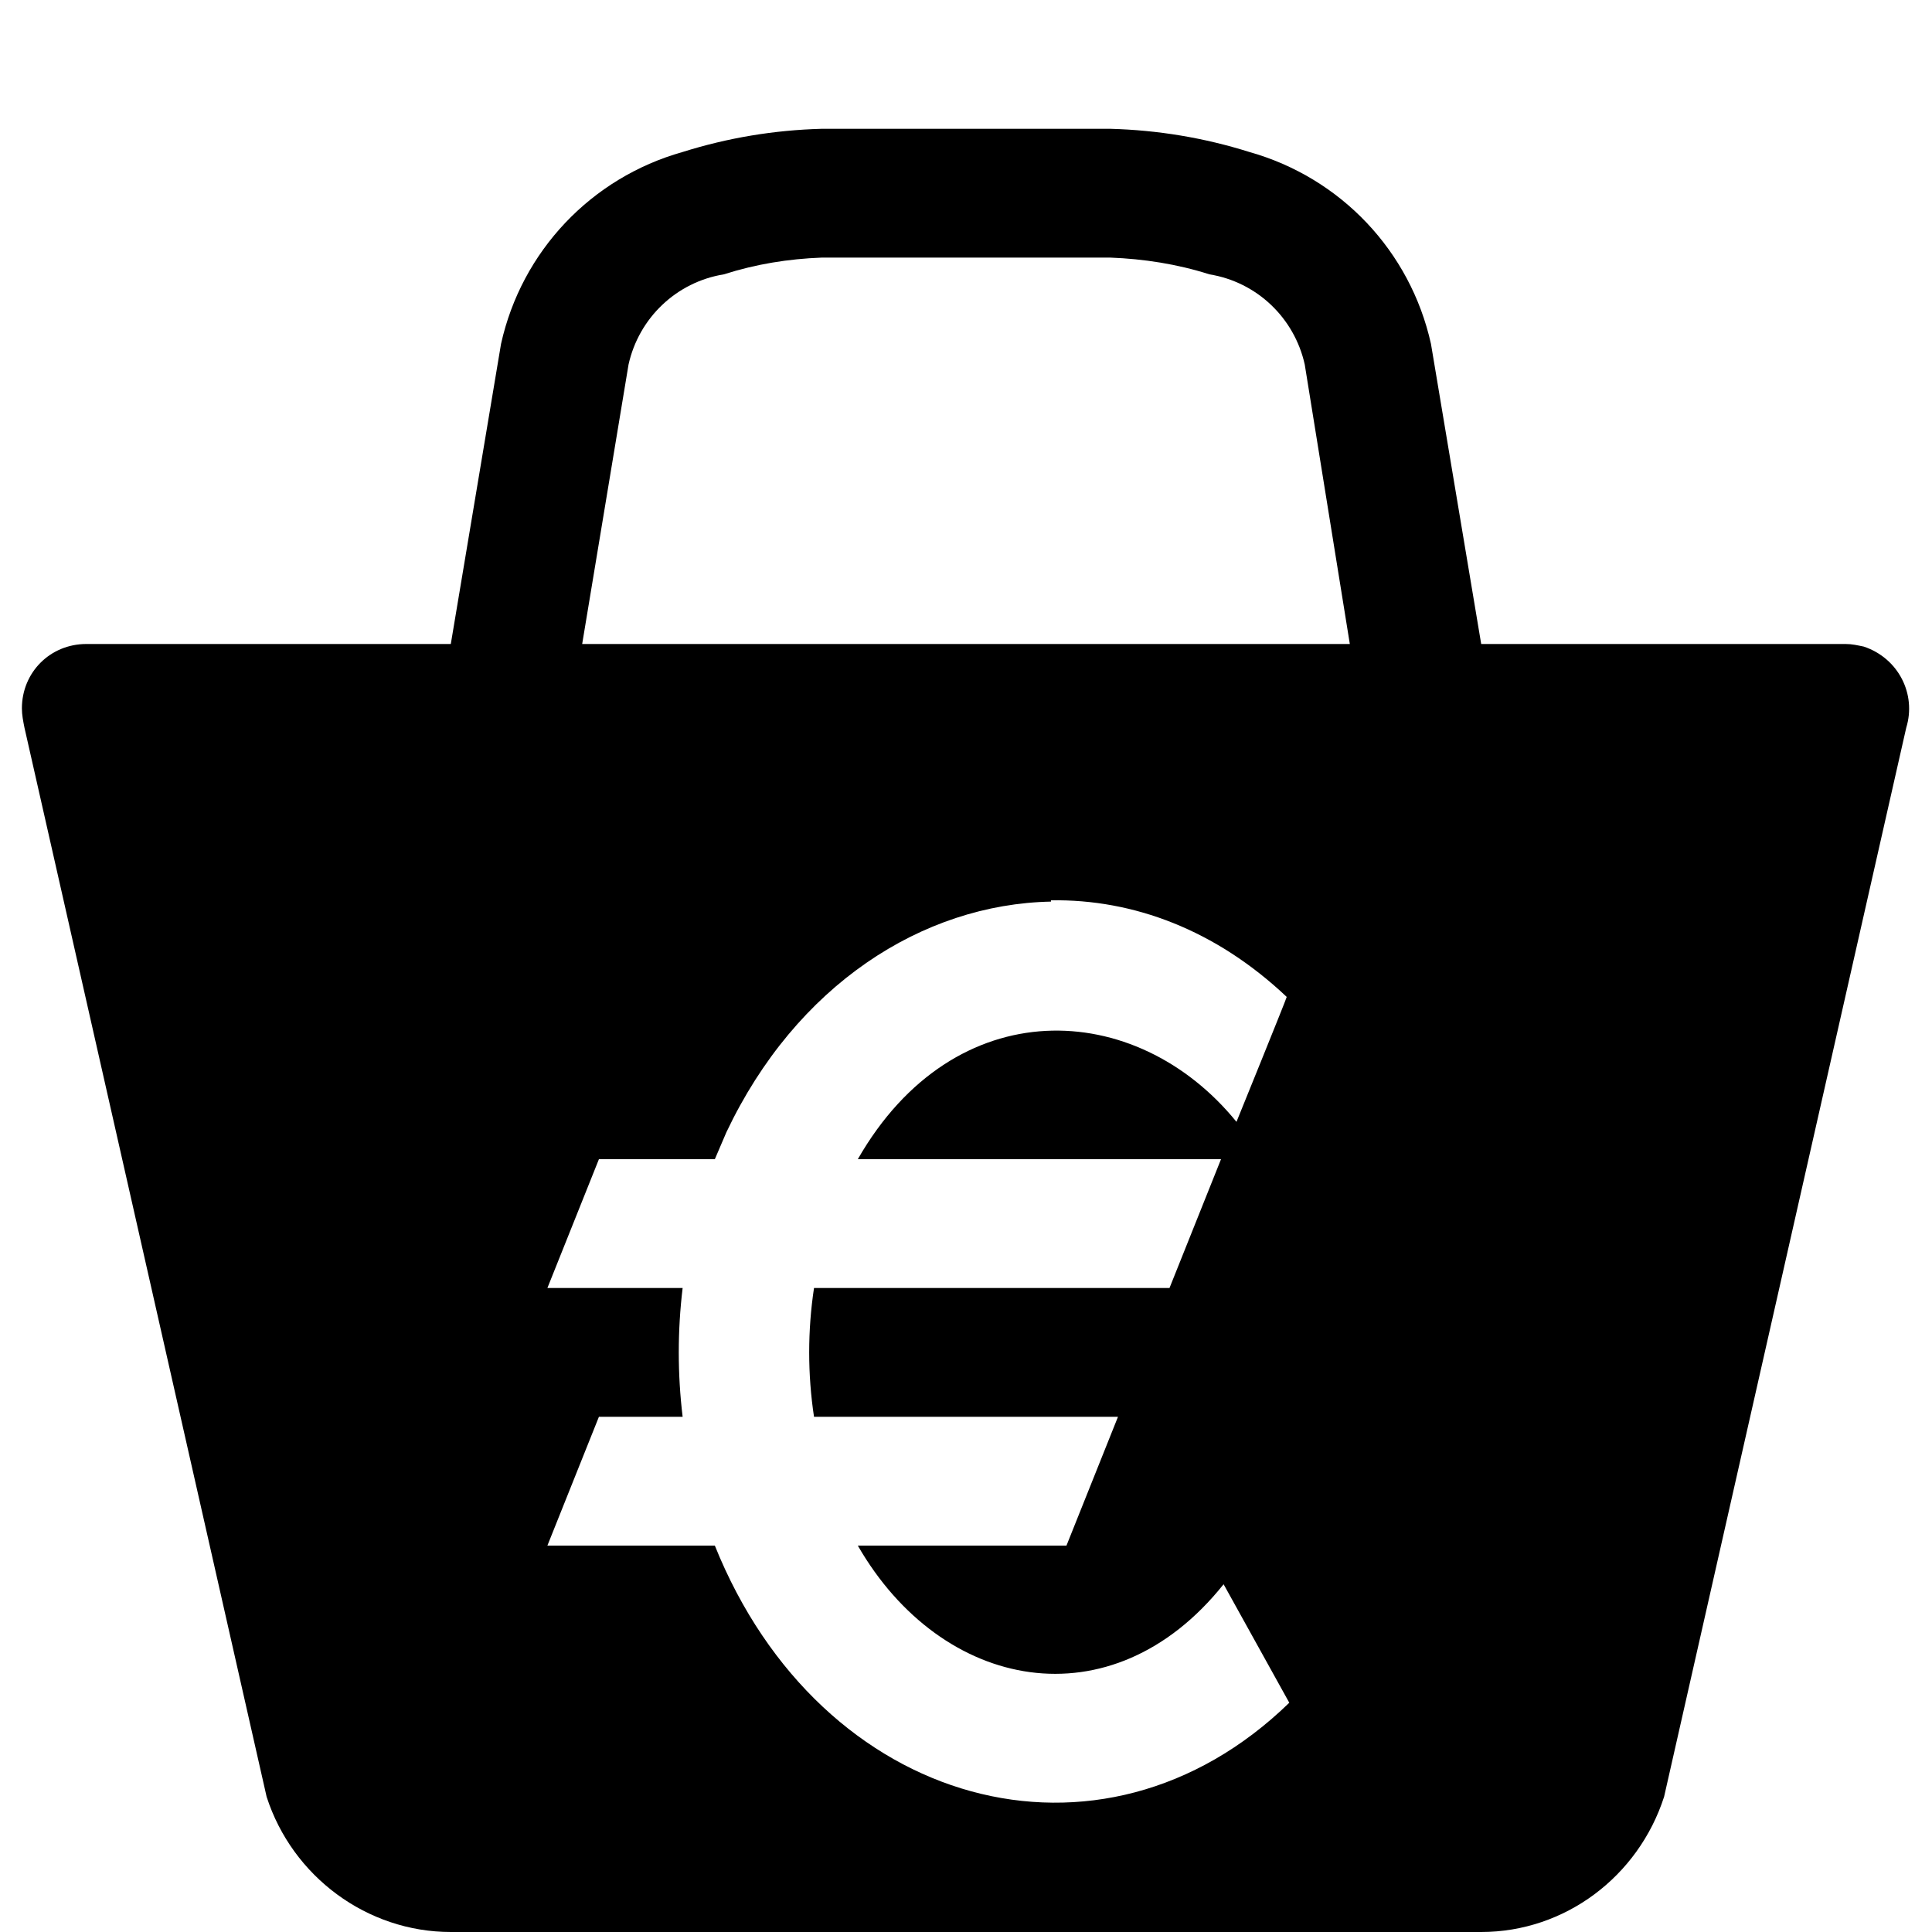
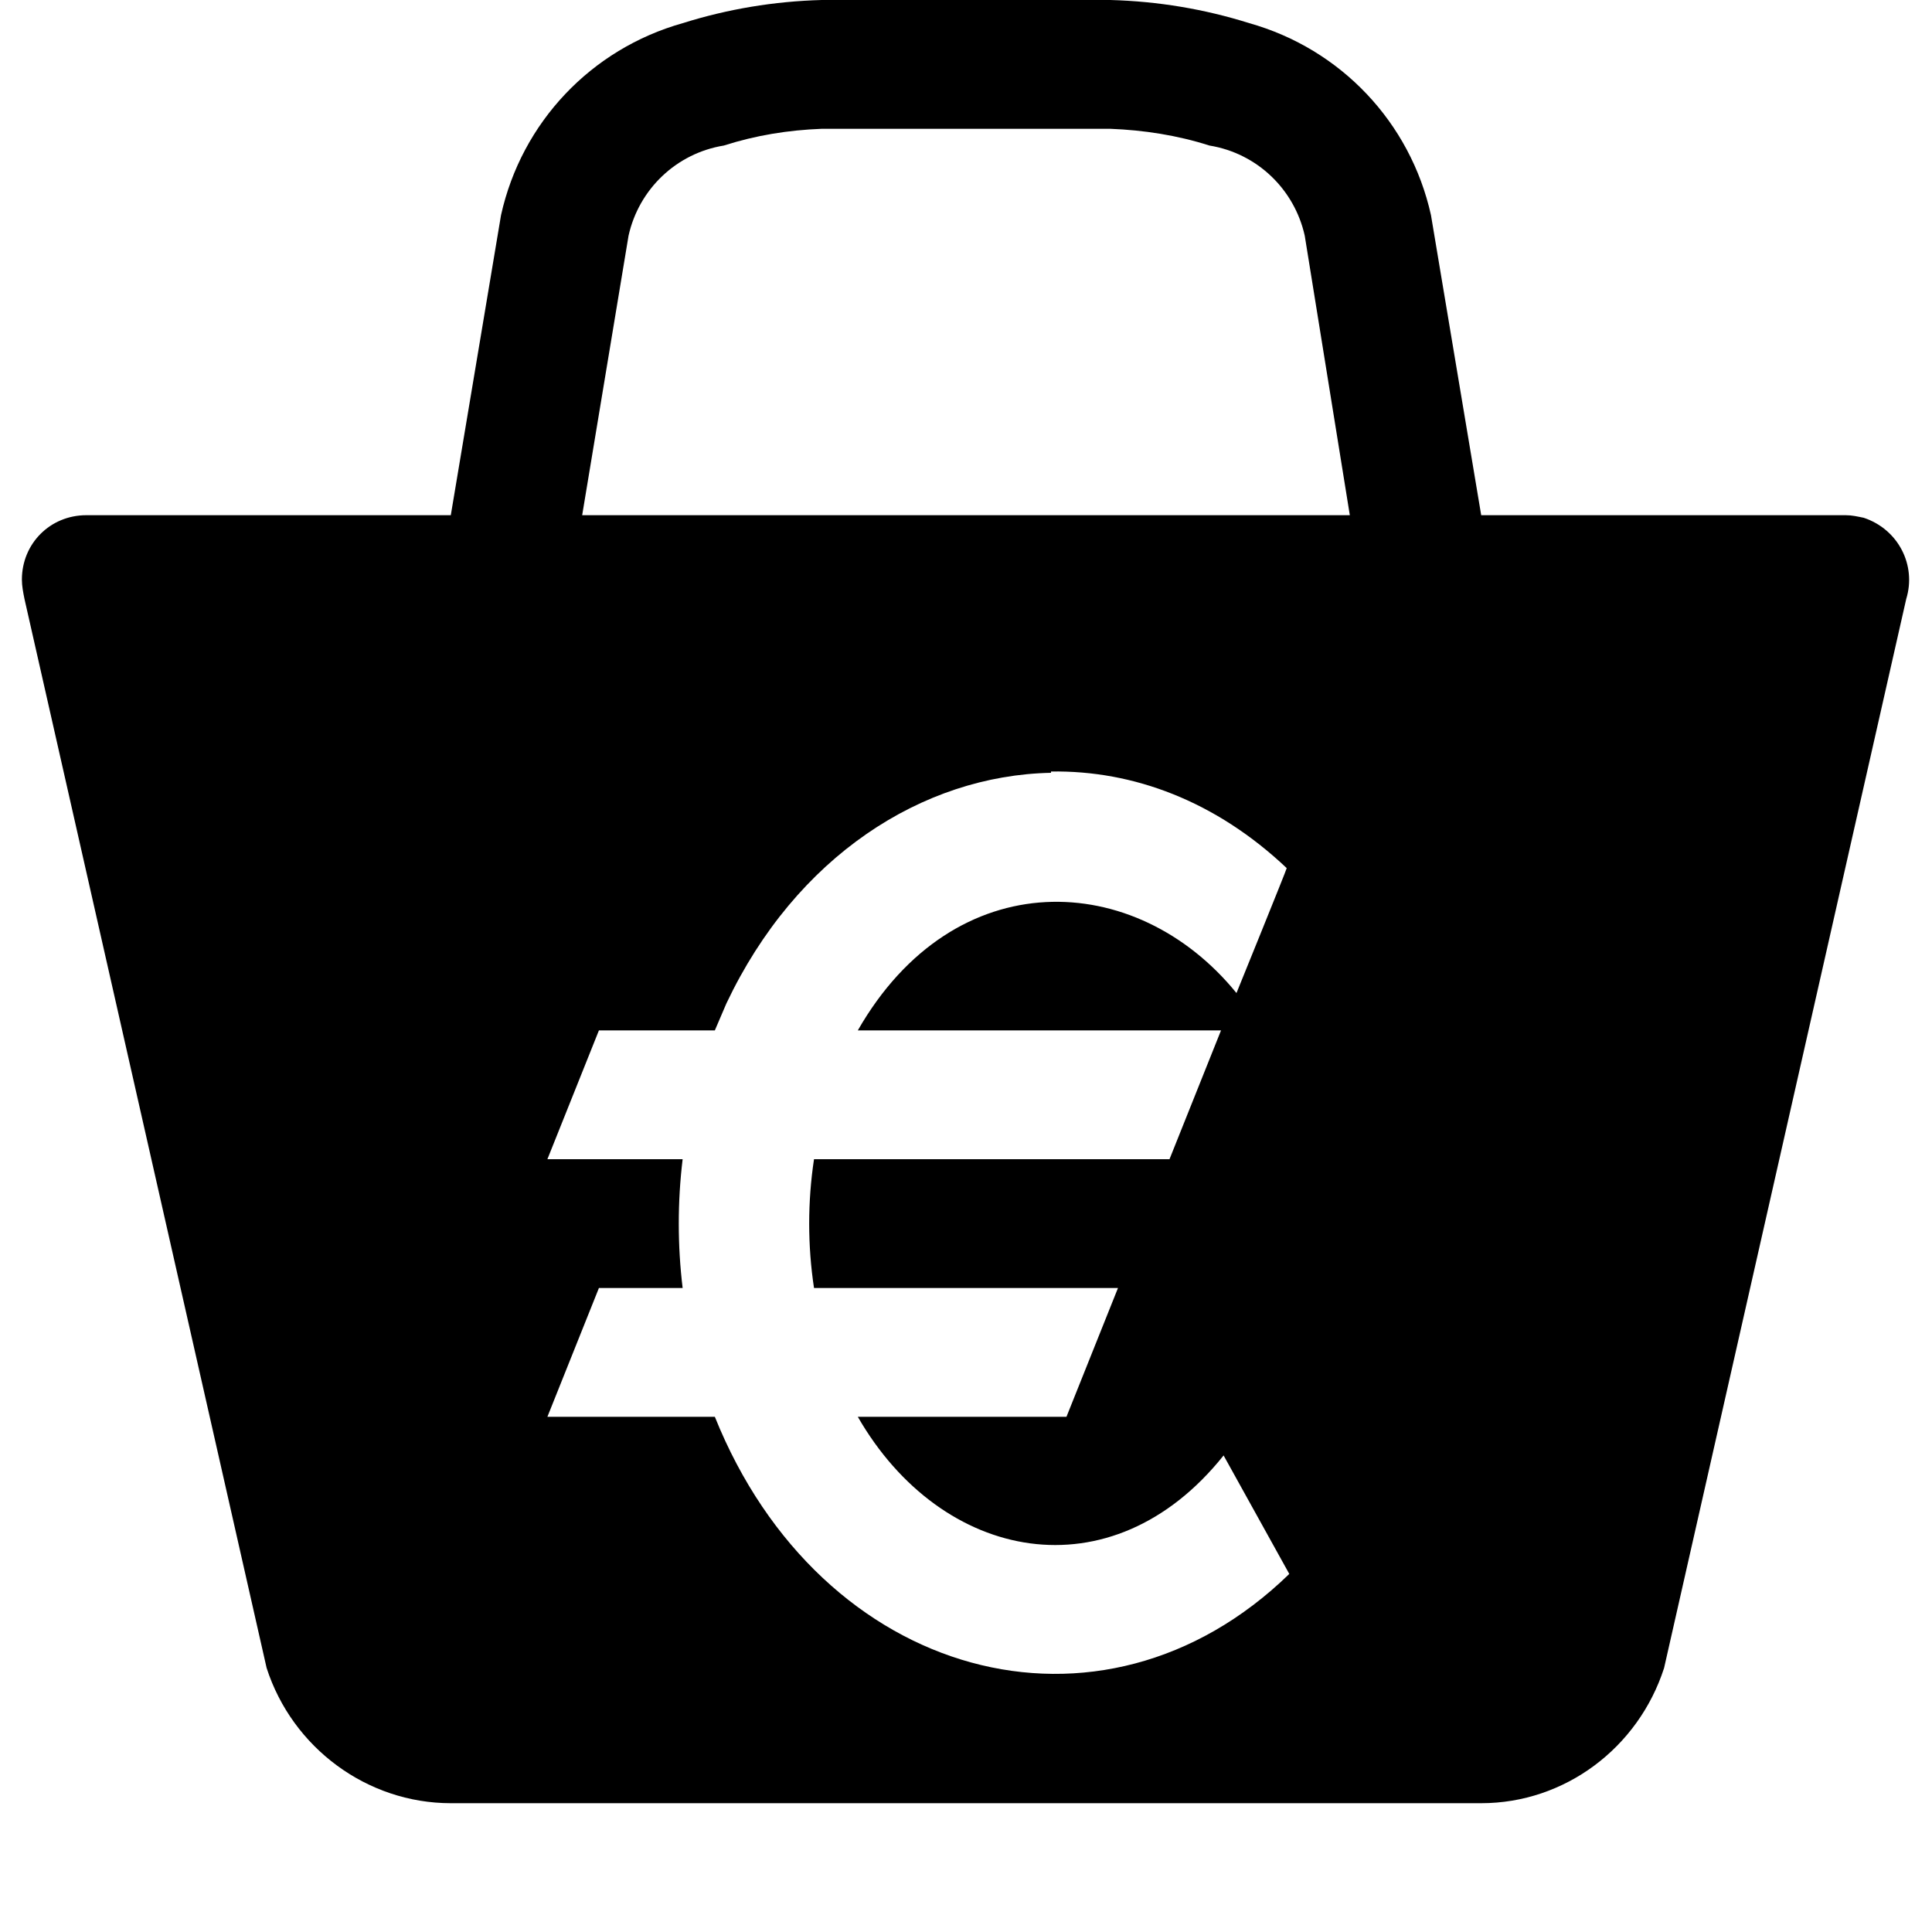
<svg xmlns="http://www.w3.org/2000/svg" viewBox="0 0 15 15">
-   <path d="M8.62 1C8.99 1.01 9.35 1.07 9.7 1.18C10.41 1.38 10.95 1.95 11.11 2.67L11.5 5L14.33 5C14.38 5 14.42 5.01 14.47 5.02C14.74 5.11 14.88 5.39 14.8 5.65L12.92 13.95C12.72 14.57 12.15 15 11.5 15L3.5 15C2.85 15 2.27 14.57 2.07 13.95L0.19 5.65C0.18 5.6 0.17 5.55 0.17 5.5C0.17 5.22 0.39 5 0.67 5L3.5 5L3.89 2.67C4.05 1.95 4.59 1.38 5.3 1.18C5.65 1.07 6.01 1.01 6.38 1L8.62 1ZM8.16 6.99L8.16 7C7.16 7.02 6.18 7.65 5.64 8.79L5.55 9L4.65 9L4.25 10L5.3 10C5.26 10.33 5.26 10.67 5.3 11L4.65 11L4.25 12L5.55 12C6.37 14.04 8.55 14.64 10.01 13.22L9.5 12.3C8.63 13.39 7.31 13.13 6.66 12L8.28 12L8.68 11L6.32 11C6.27 10.67 6.27 10.33 6.32 10L9.08 10L9.48 9L6.66 9C7.41 7.69 8.82 7.75 9.6 8.71C9.6 8.71 9.99 7.75 9.99 7.74C9.44 7.22 8.8 6.98 8.16 6.99ZM8.62 2L6.38 2C6.12 2.01 5.87 2.05 5.62 2.13C5.25 2.19 4.96 2.47 4.88 2.83L4.52 5L10.48 5L10.13 2.83C10.05 2.47 9.76 2.19 9.39 2.13C9.14 2.05 8.88 2.01 8.62 2Z" />
+   <path d="M8.62 0C8.99 0.01 9.35 0.07 9.7 0.18C10.41 0.38 10.95 0.95 11.11 1.67L11.5 4L14.33 4C14.38 4 14.42 4.01 14.47 4.02C14.74 4.11 14.88 4.39 14.8 4.65L12.92 12.95C12.72 13.57 12.15 14 11.5 14L3.5 14C2.85 14 2.27 13.57 2.07 12.95L0.19 4.65C0.18 4.6 0.17 4.55 0.17 4.5C0.17 4.22 0.39 4 0.67 4L3.5 4L3.89 1.67C4.05 0.95 4.59 0.38 5.3 0.18C5.65 0.07 6.01 0.01 6.38 0L8.62 0ZM8.16 5.99L8.16 6C7.16 6.02 6.18 6.65 5.64 7.79L5.55 8L4.65 8L4.25 9L5.3 9C5.26 9.33 5.26 9.67 5.3 10L4.65 10L4.25 11L5.55 11C6.37 13.04 8.55 13.64 10.01 12.22L9.5 11.3C8.63 12.39 7.31 12.13 6.66 11L8.28 11L8.68 10L6.32 10C6.27 9.67 6.27 9.33 6.32 9L9.08 9L9.48 8L6.66 8C7.41 6.69 8.82 6.75 9.6 7.71C9.6 7.71 9.99 6.75 9.99 6.74C9.44 6.22 8.8 5.98 8.16 5.99ZM8.62 1L6.38 1C6.12 1.01 5.87 1.05 5.62 1.13C5.25 1.19 4.96 1.47 4.88 1.83L4.52 4L10.48 4L10.13 1.83C10.05 1.47 9.76 1.19 9.39 1.13C9.14 1.05 8.88 1.01 8.62 1Z" />
</svg>
